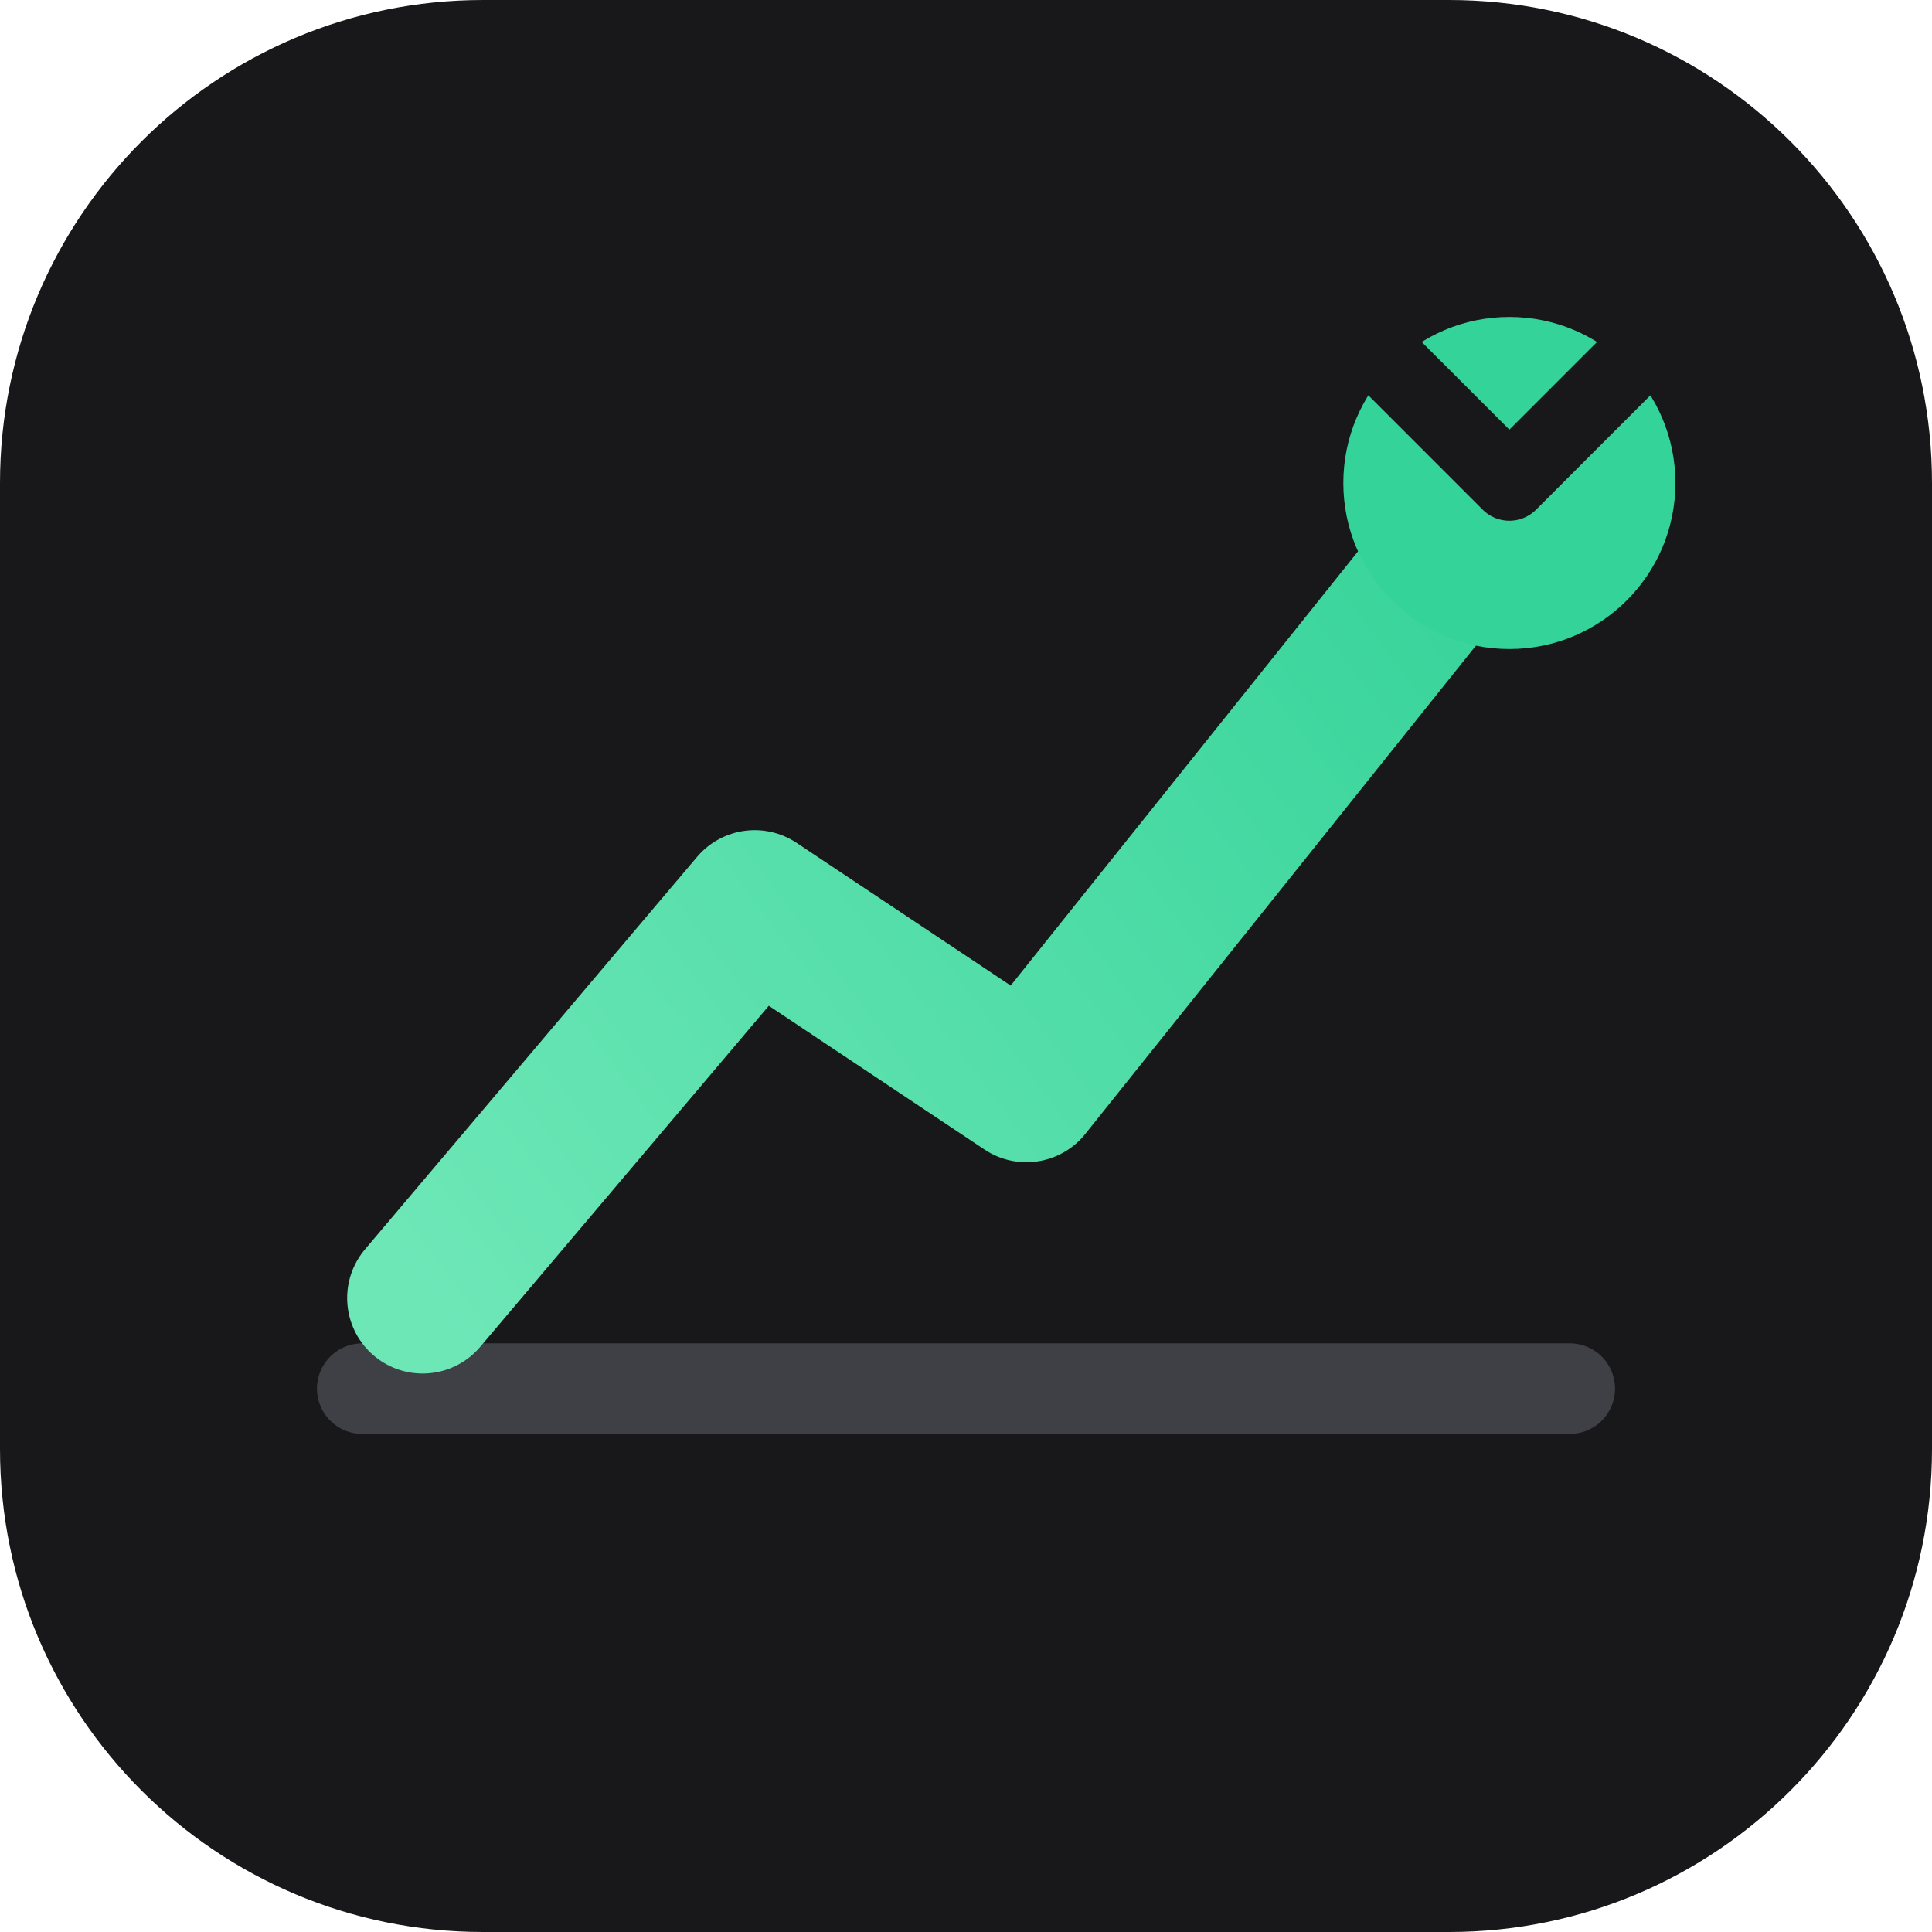
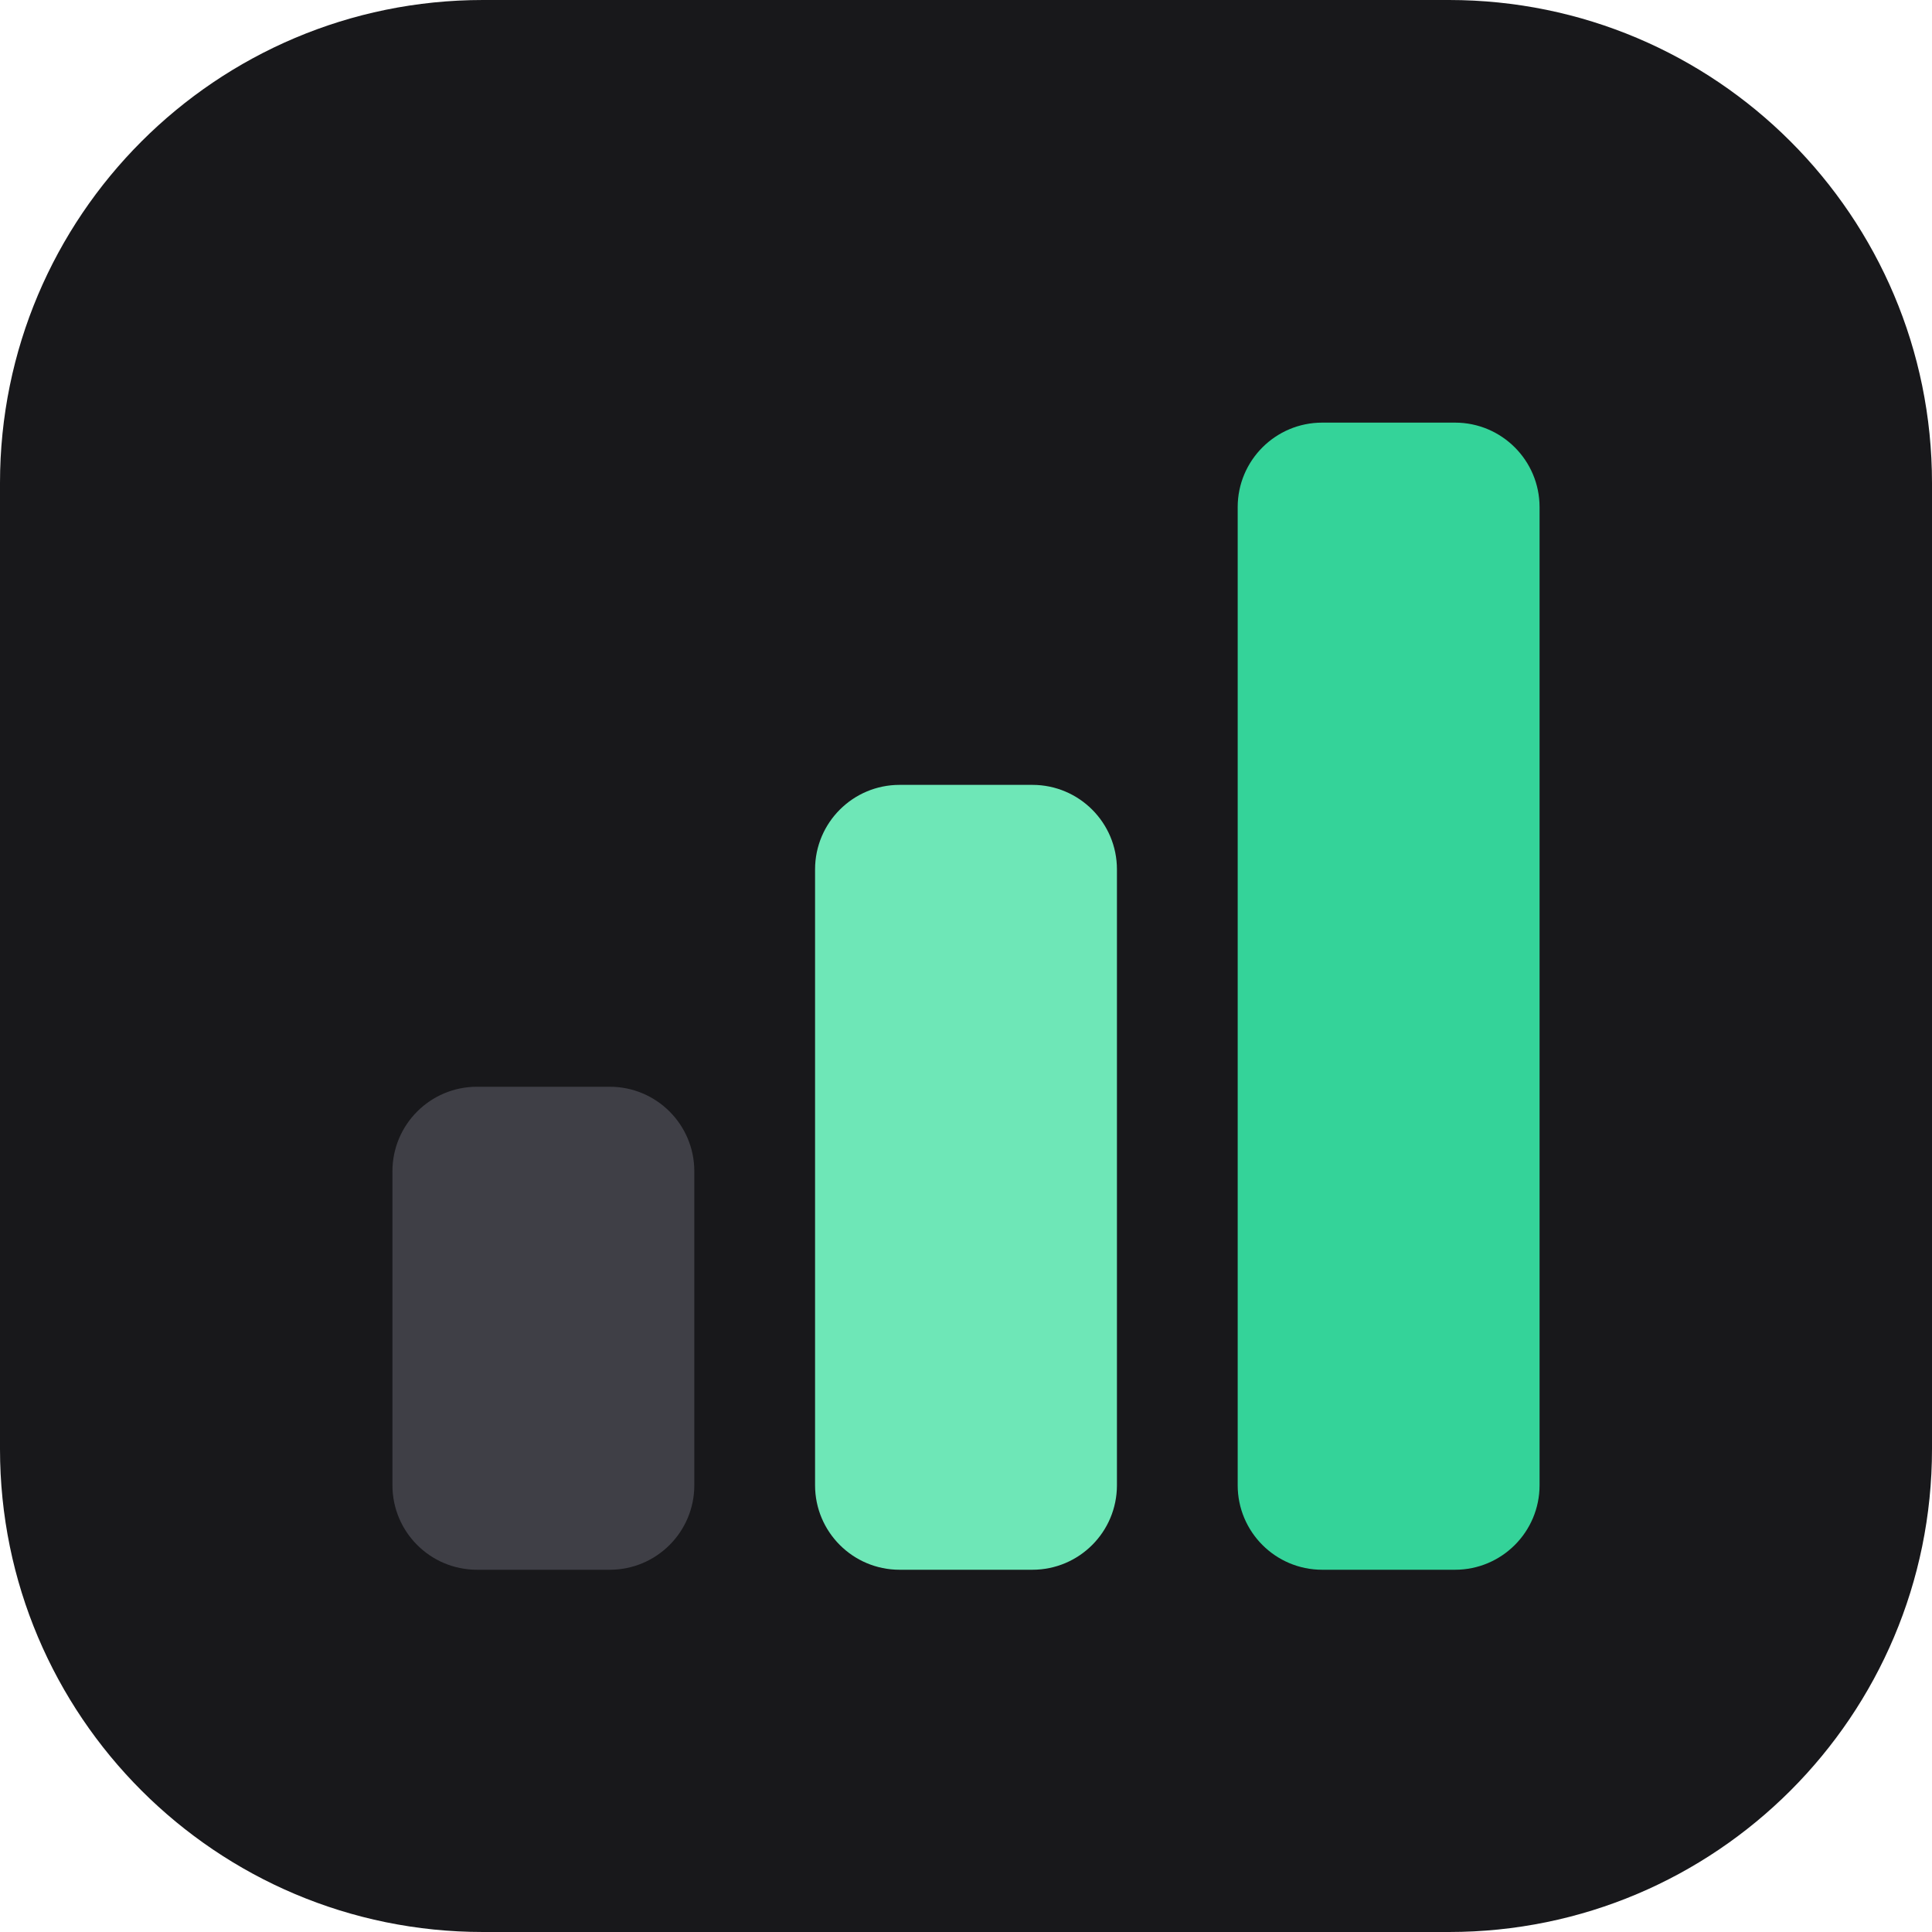
<svg xmlns="http://www.w3.org/2000/svg" viewBox="0 0 32 32" fill="none" aria-hidden="true">
  <rect width="32" height="32" rx="8" fill="#18181b" />
-   <path d="M6 23h20" stroke="#3f3f46" stroke-width="1.5" stroke-linecap="round" />
-   <path d="M7 21.5 12.5 15 17 18 25 8" stroke="url(#mp-gradient)" stroke-width="2.5" stroke-linecap="round" stroke-linejoin="round" />
-   <circle cx="25" cy="8" r="2.75" fill="#34d399" />
-   <path d="M22.5 5.5 25 8l2.5-2.5" stroke="#18181b" stroke-width="1.25" stroke-linecap="round" stroke-linejoin="round" />
-   <defs>
-     <linearGradient id="mp-gradient" x1="7" y1="21.5" x2="25" y2="8" gradientUnits="userSpaceOnUse">
-       <stop stop-color="#6ee7b7" />
-       <stop offset="1" stop-color="#34d399" />
-     </linearGradient>
-   </defs>
+   <rect x="6.5" y="18" width="5" height="8" rx="1.4" fill="#3f3f46" />
+   <rect x="13.5" y="13" width="5" height="13" rx="1.4" fill="#6ee7b7" />
+   <rect x="20.5" y="7" width="5" height="19" rx="1.4" fill="#34d399" />
</svg>
